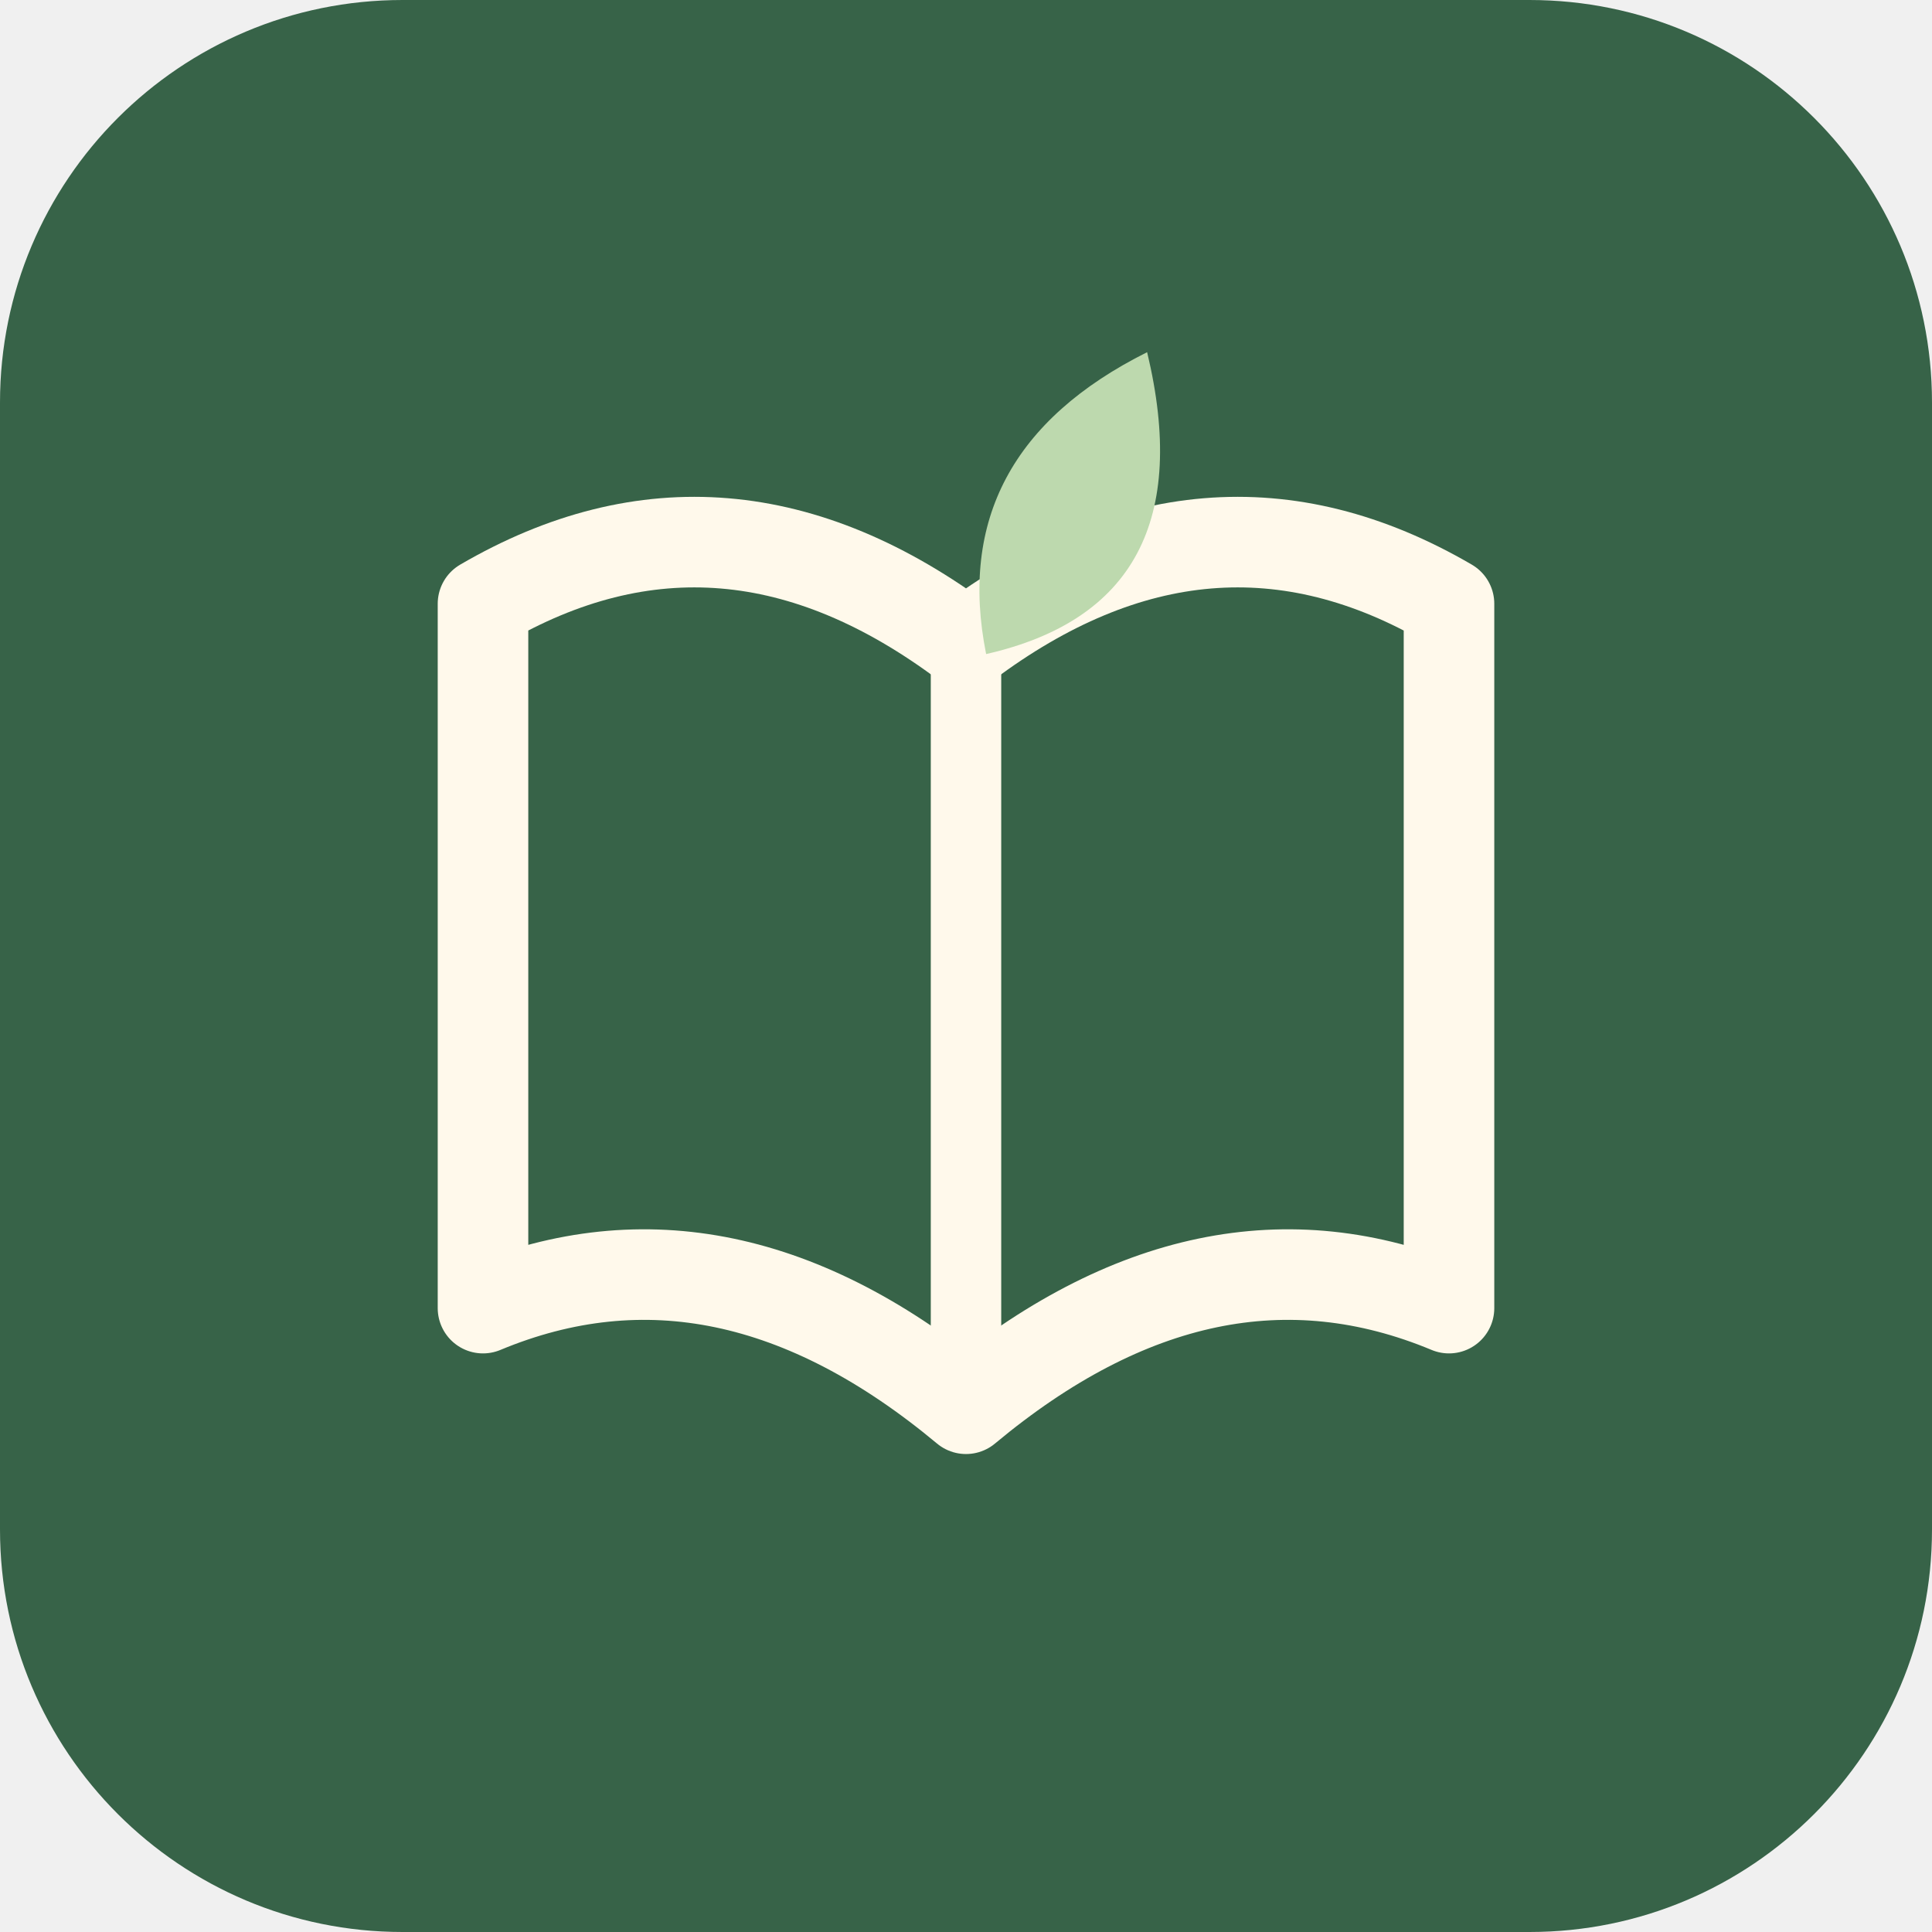
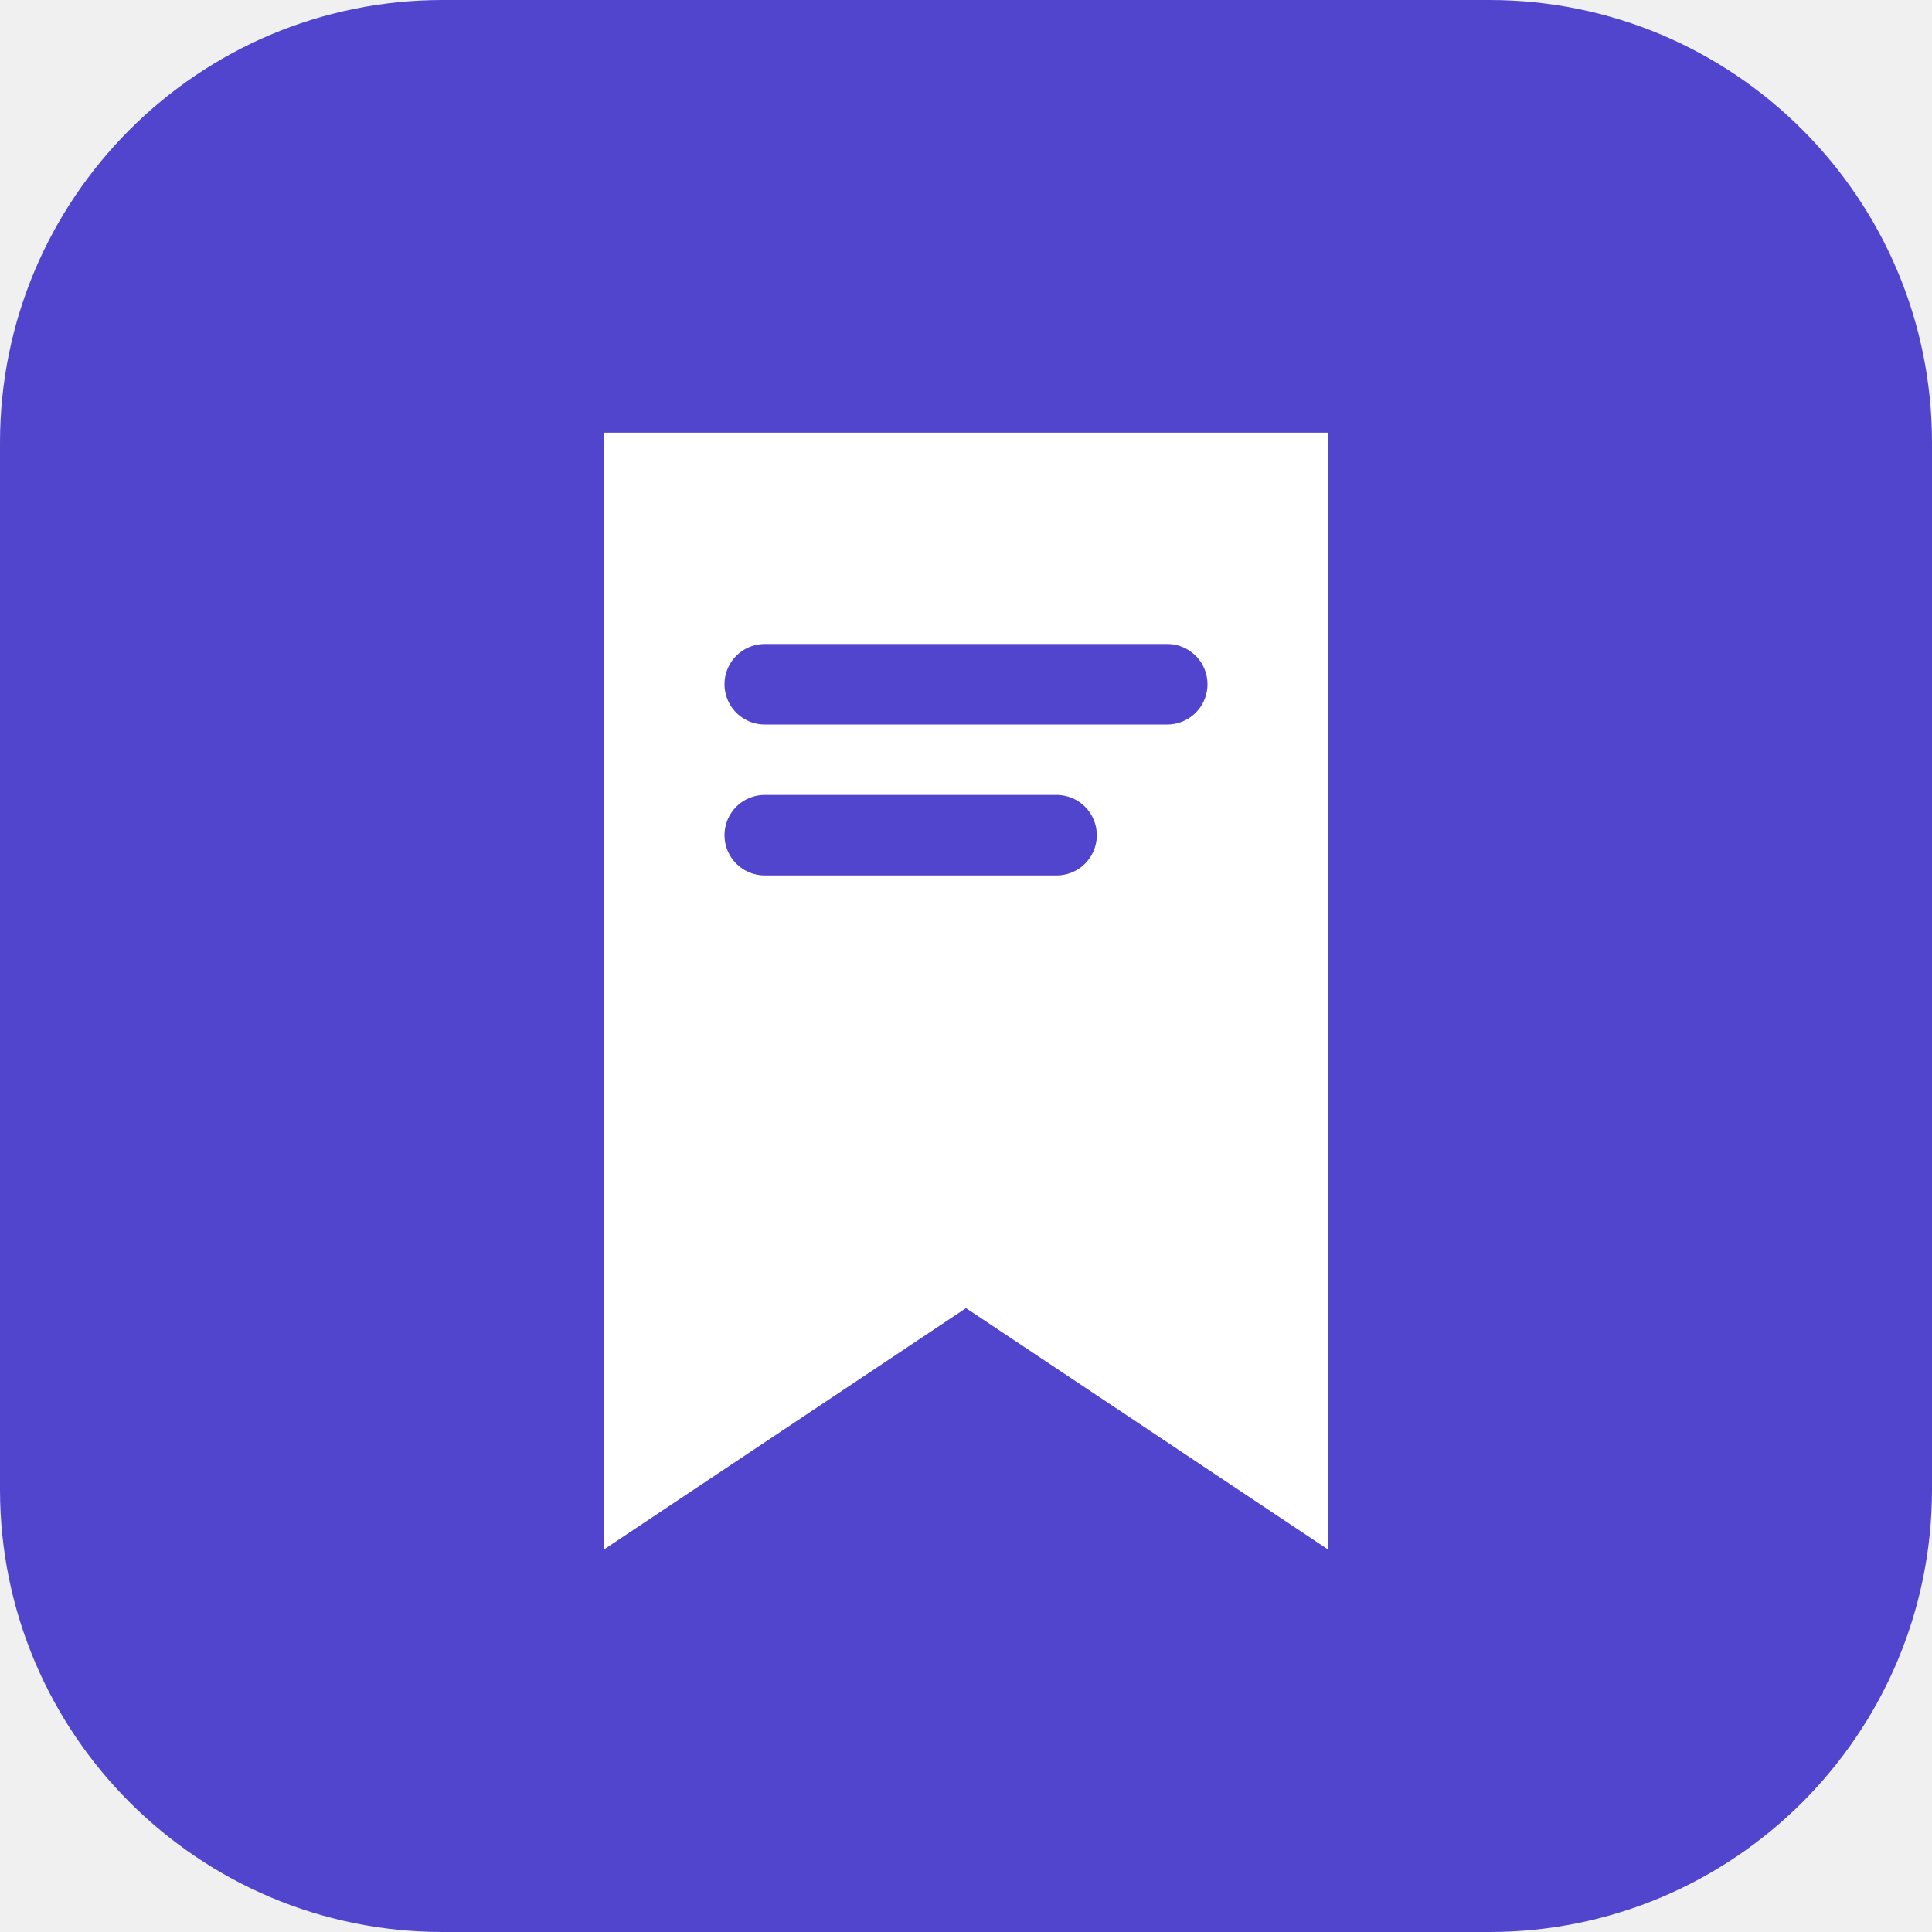
<svg xmlns="http://www.w3.org/2000/svg" viewBox="0 0 192 192">
-   <rect width="192" height="192" rx="40" fill="#376348" />
-   <path d="M48 60q24-14 48 4 24-18 48-4v70q-24-10-48 10-24-20-48-10z" fill="none" stroke="#fff9eb" stroke-width="9" stroke-linejoin="round" />
-   <path d="M96 64v76" stroke="#fff9eb" stroke-width="7" />
-   <path d="M114 35q-20 10-16 30 22-5 16-30" fill="#bdd9ae" />
+   <rect width="192" height="192" rx="44" fill="#5145cd" />
+   <path d="M60 43h72v111l-36-24-36 24z" fill="white" />
+   <path d="M76 68h40M76 83h29" stroke="#5145cd" stroke-width="8" stroke-linecap="round" />
</svg>
